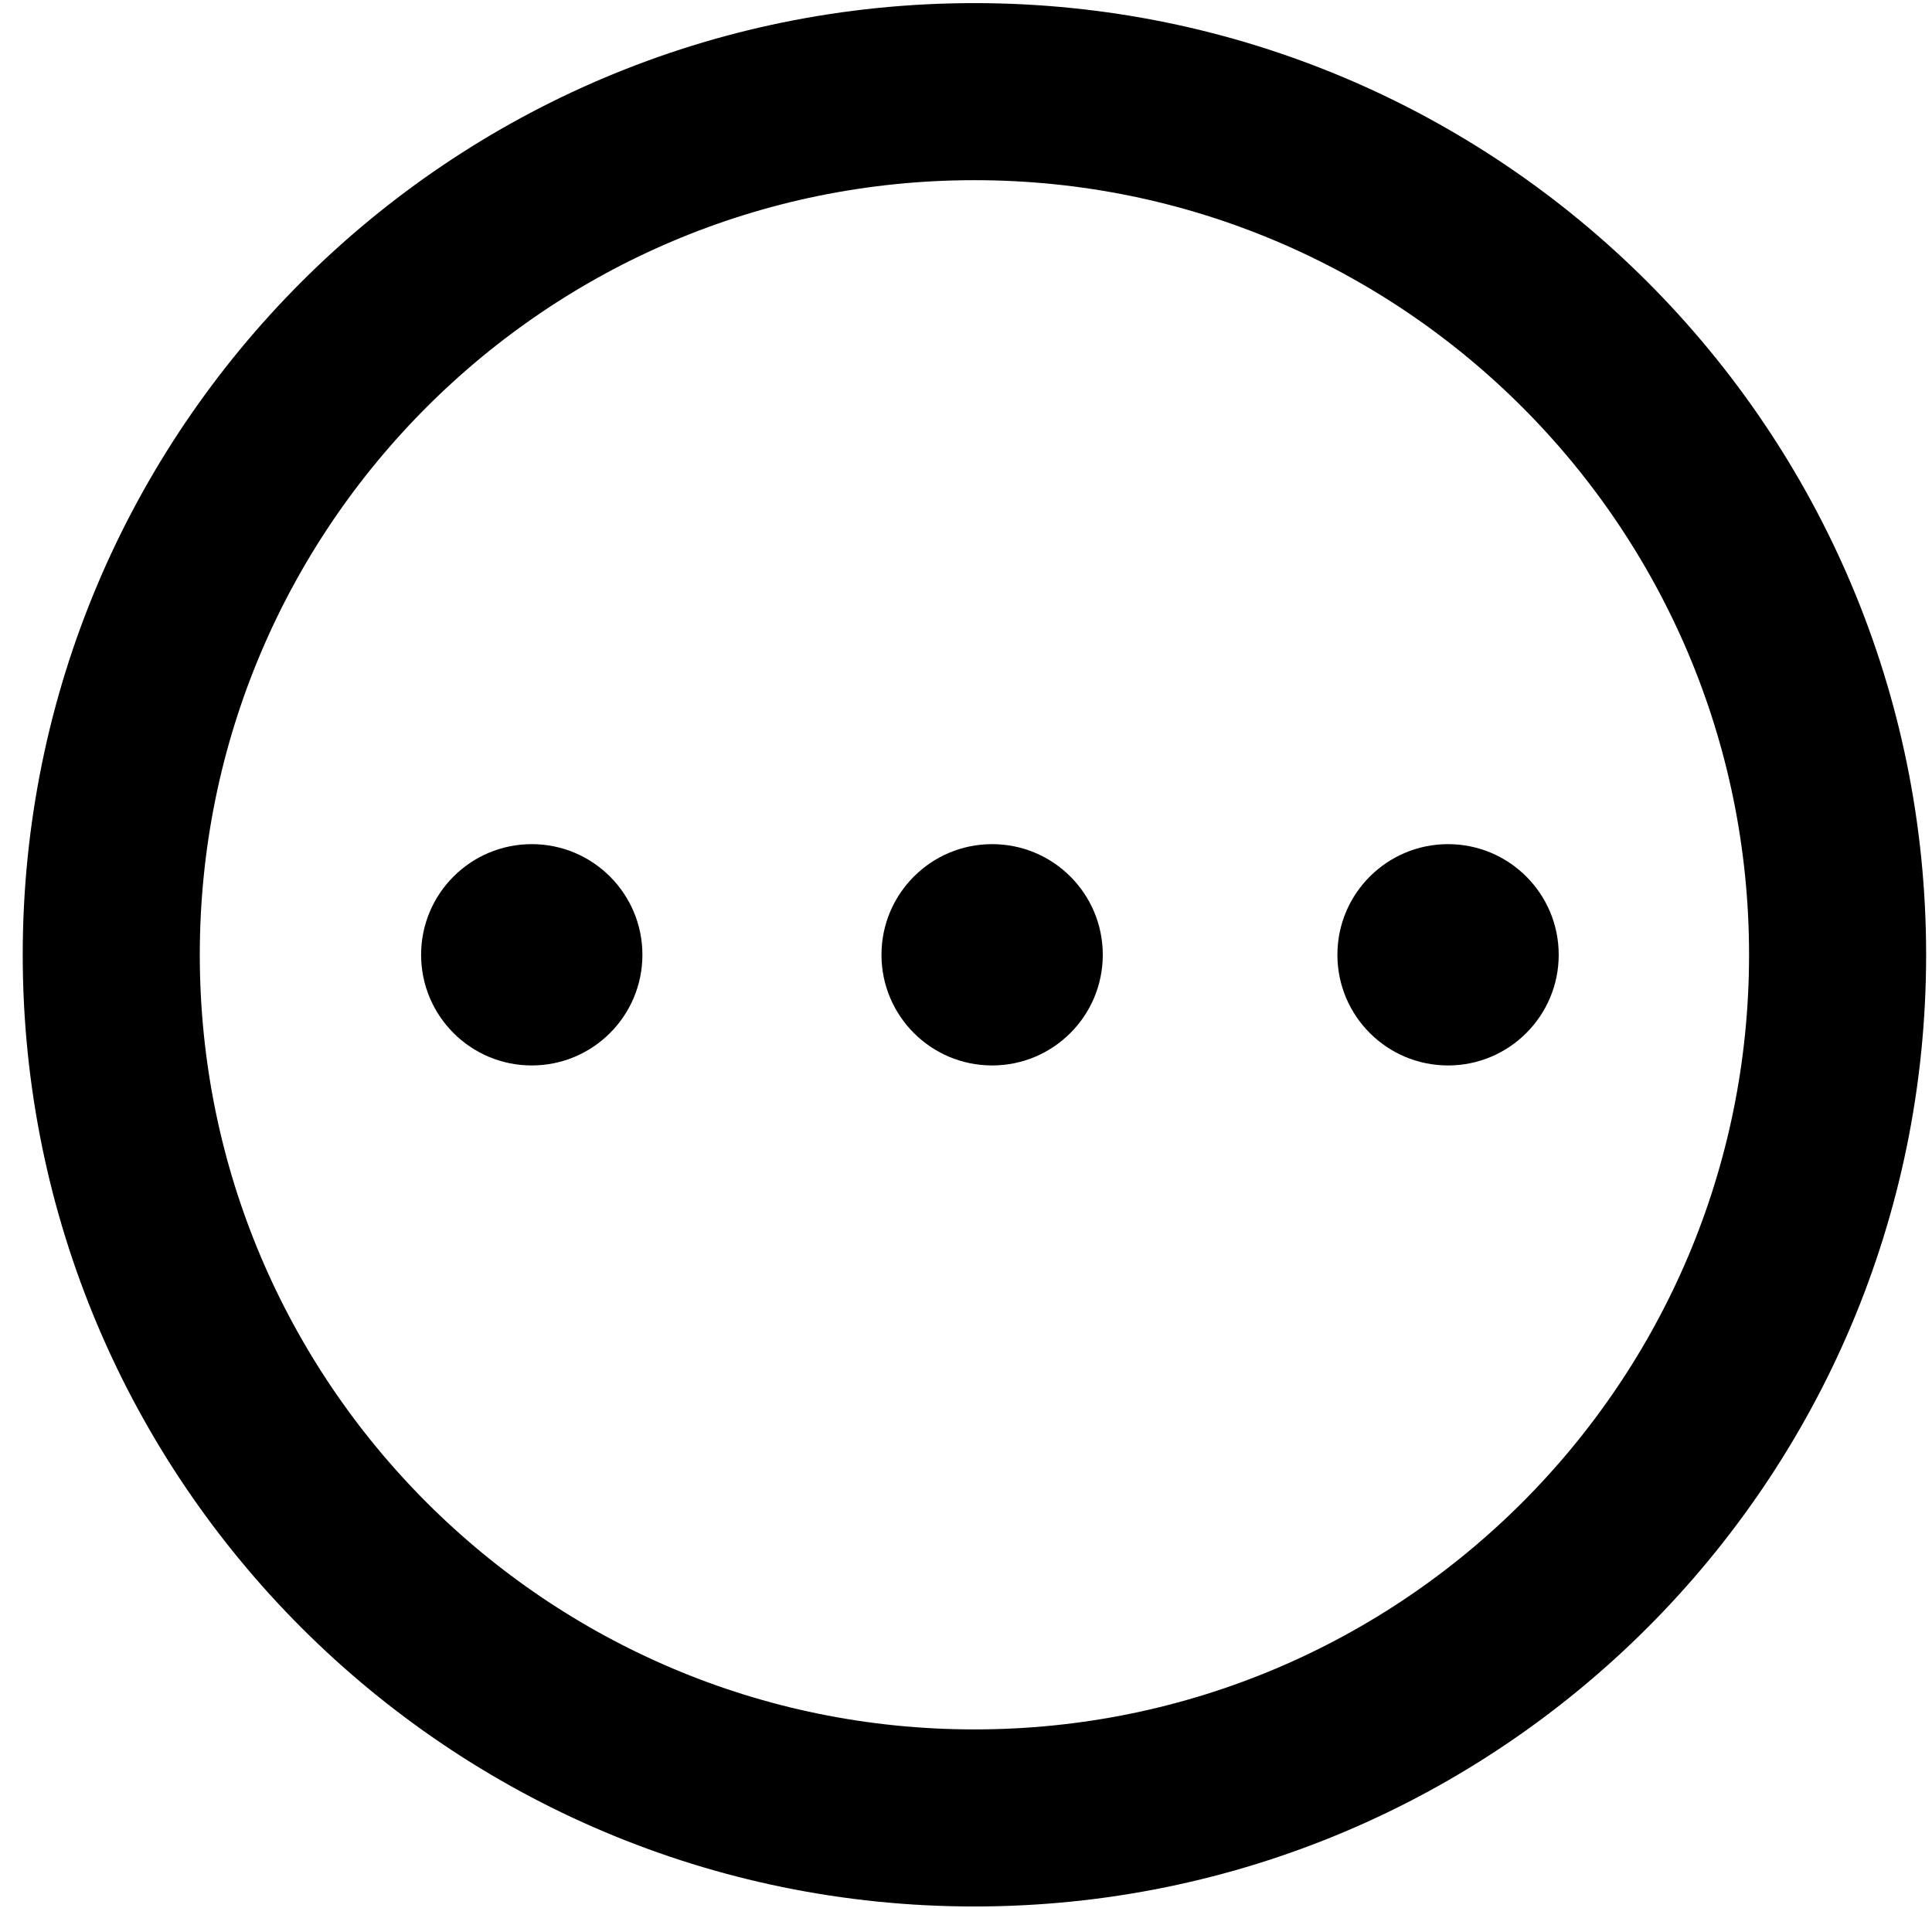
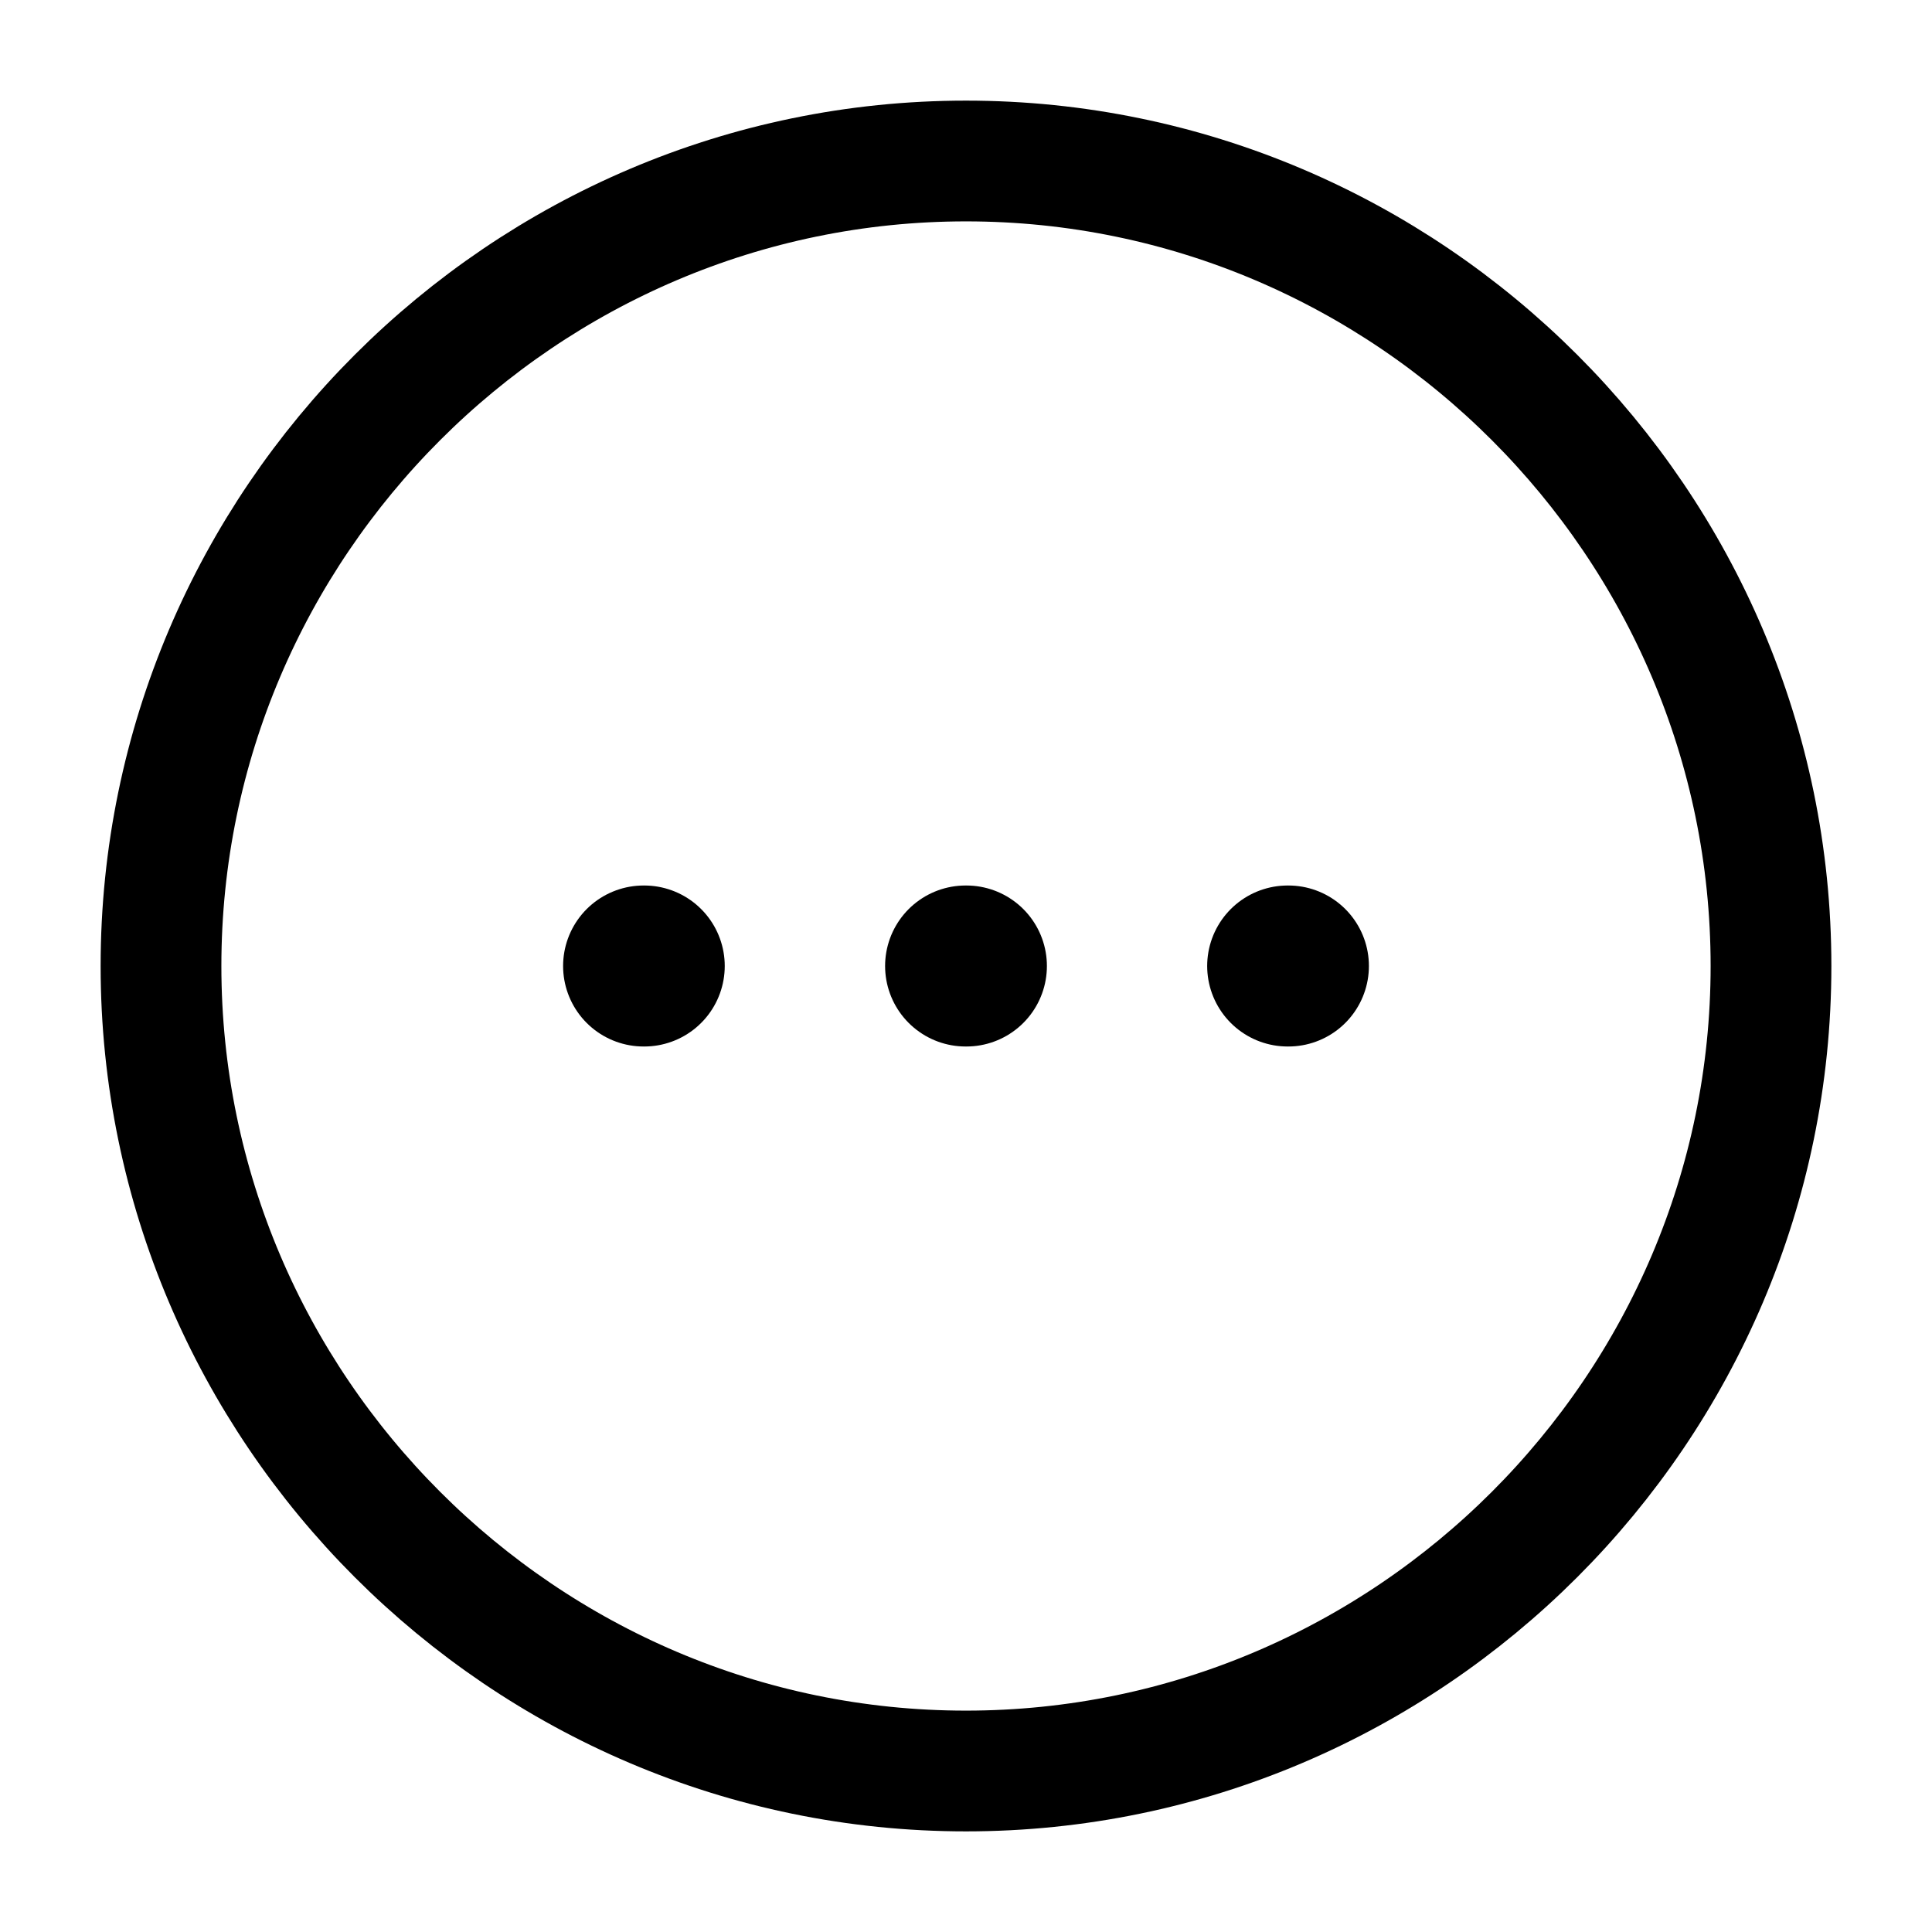
- <svg xmlns="http://www.w3.org/2000/svg" width="80" height="79" viewBox="0 0 80 79" fill="none">
-   <circle cx="40.349" cy="39.537" r="35.742" stroke="black" stroke-width="7.332" />
-   <circle cx="22.019" cy="39.537" r="4.582" fill="black" />
-   <circle cx="41.082" cy="39.537" r="4.582" fill="black" />
-   <circle cx="59.961" cy="39.537" r="4.582" fill="black" />
+ <svg xmlns="http://www.w3.org/2000/svg" width="24" height="24" viewBox="0 0 24 24" fill="none">
+   <path d="M12 22C17.5 22 22 17.5 22 12C22 6.5 17.5 2 12 2C6.5 2 2 6.5 2 12C2 17.5 6.5 22 12 22Z" stroke="black" stroke-width="1.5" stroke-linecap="round" stroke-linejoin="round" />
+   <path d="M15.996 12H16.005" stroke="black" stroke-width="2" stroke-linecap="round" stroke-linejoin="round" />
+   <path d="M11.995 12H12.005" stroke="black" stroke-width="2" stroke-linecap="round" stroke-linejoin="round" />
+   <path d="M7.995 12H8.003" stroke="black" stroke-width="2" stroke-linecap="round" stroke-linejoin="round" />
</svg>
